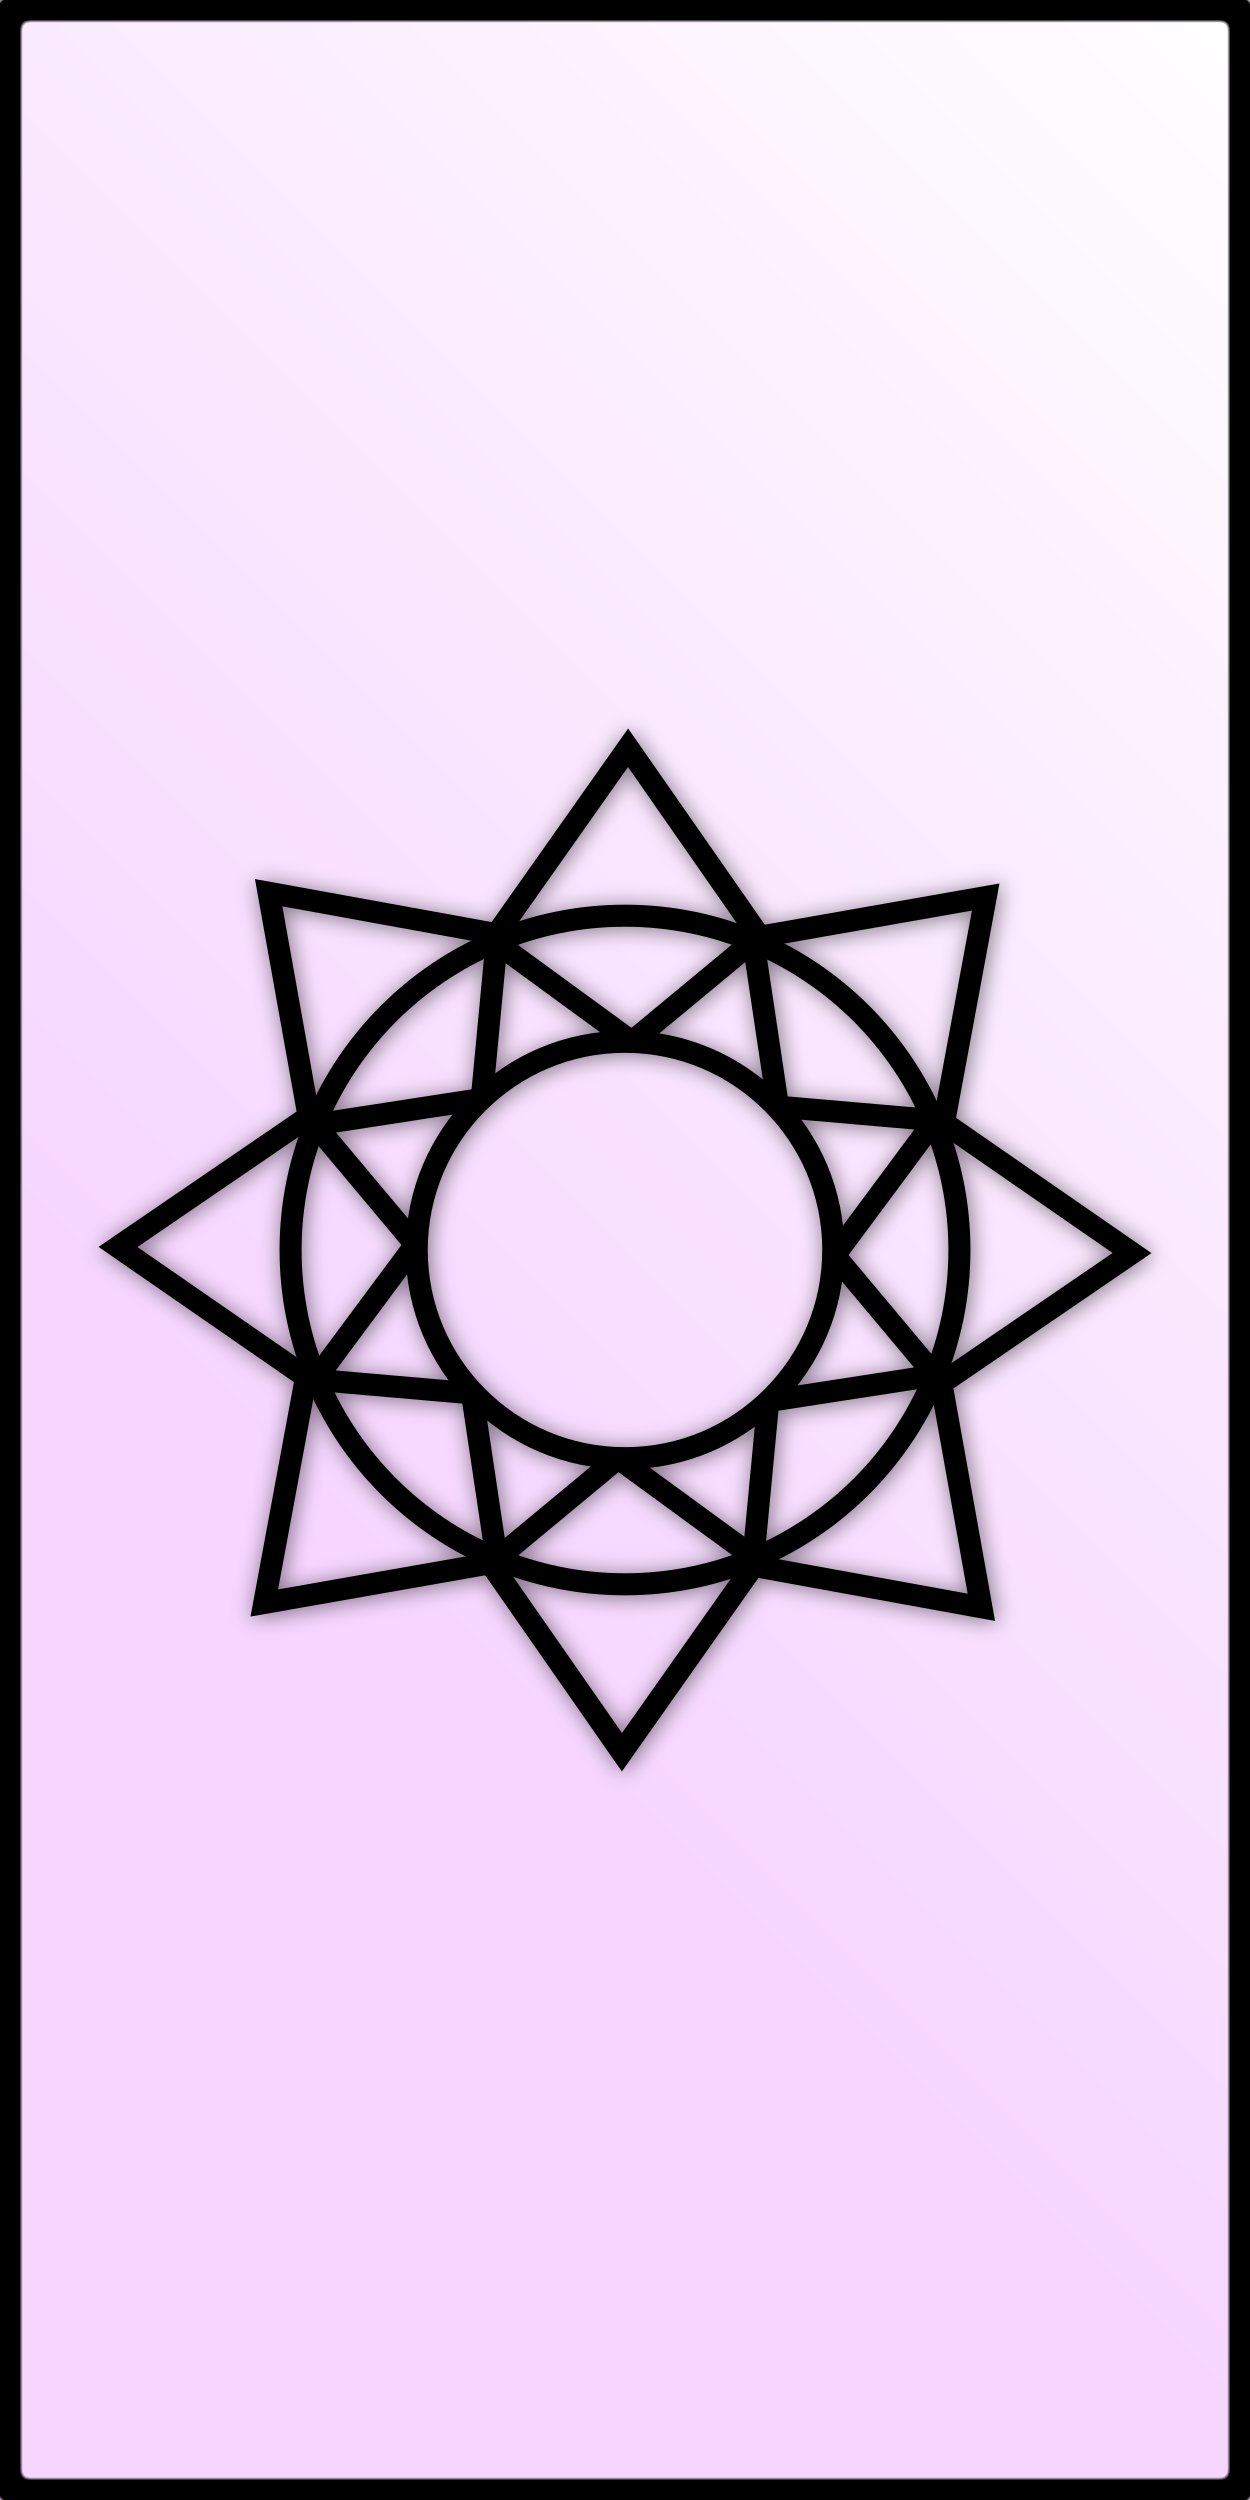
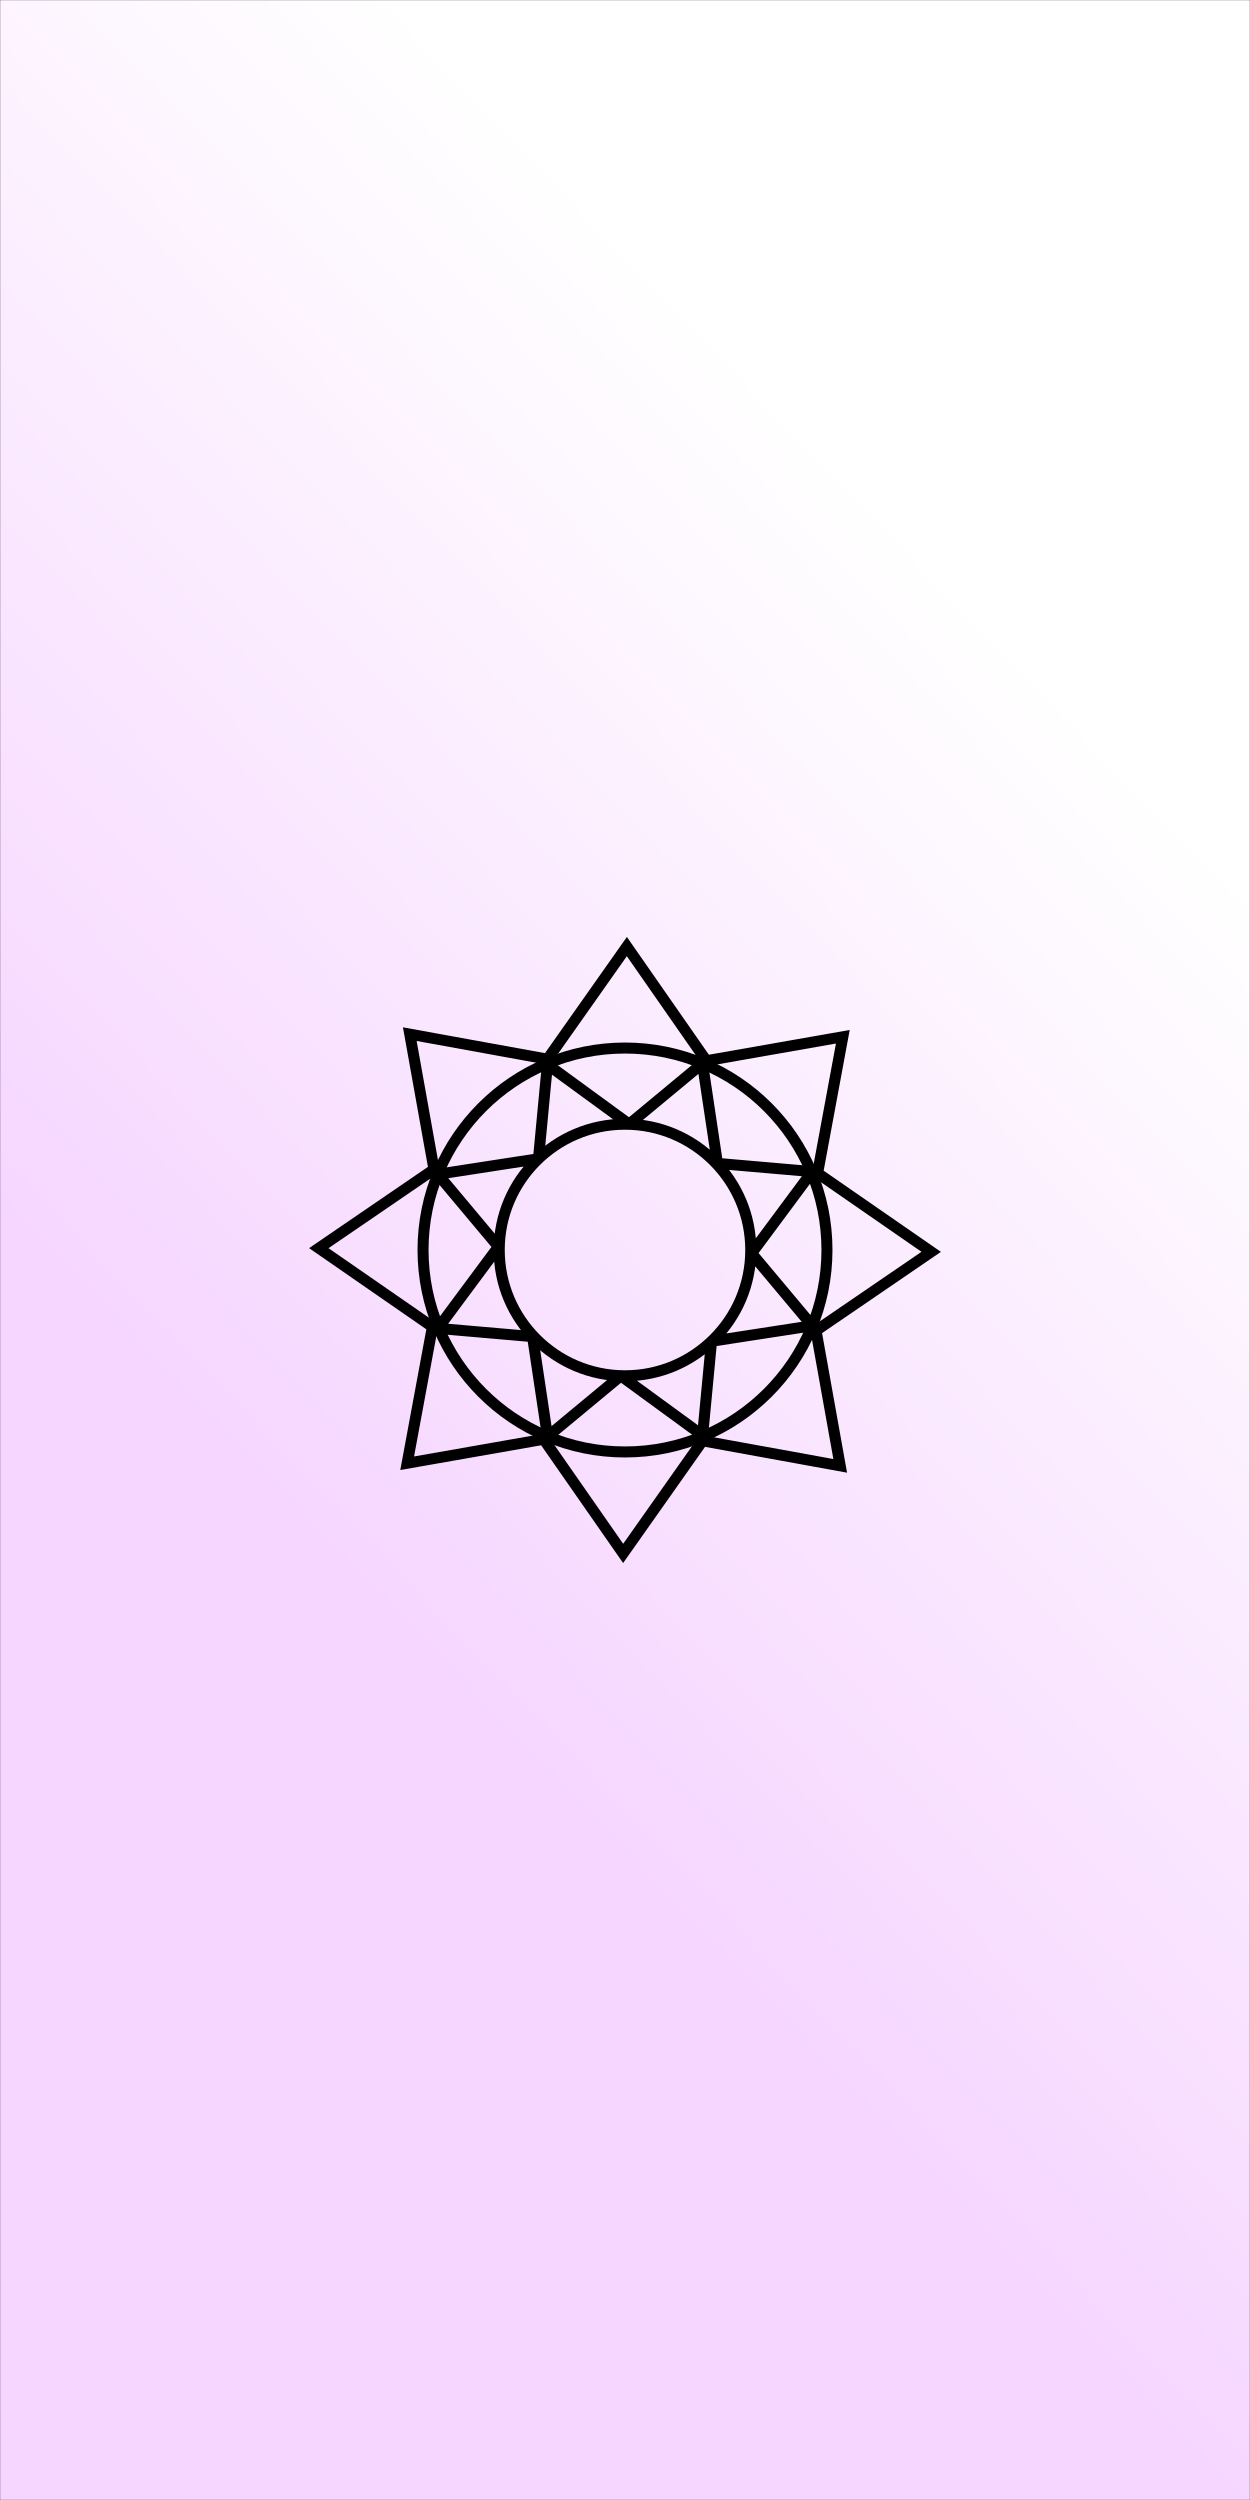
<svg xmlns="http://www.w3.org/2000/svg" xmlns:xlink="http://www.w3.org/1999/xlink" width="3118" height="6236" viewBox="0 0 3118 6236" version="1.1" id="svg7">
  <defs id="defs4">
    <linearGradient id="linearGradient3610">
-       <stop style="stop-color:#f6d5ff;stop-opacity:1" offset="0" id="stop3606" />
+       <stop style="stop-color:#f6d5ff;stop-opacity:1;" offset="0" id="stop3606" />
      <stop style="stop-color:#ffffff;stop-opacity:1" offset="1" id="stop3608" />
    </linearGradient>
    <style id="style2">
      .cls-1 {
        fill-rule: evenodd;
      }
    </style>
-     <filter style="color-interpolation-filters:sRGB;" id="filter896" x="-0.056" y="-0.055" width="1.115" height="1.114">
-       <feFlood flood-opacity="0.498" flood-color="rgb(0,0,0)" result="flood" id="feFlood886" />
-       <feComposite in="flood" in2="SourceGraphic" operator="in" result="composite1" id="feComposite888" />
-       <feGaussianBlur in="composite1" stdDeviation="32.335" result="blur" id="feGaussianBlur890" />
-       <feOffset dx="6" dy="6" result="offset" id="feOffset892" />
-       <feComposite in="SourceGraphic" in2="offset" operator="over" result="composite2" id="feComposite894" />
-     </filter>
-     <linearGradient xlink:href="#linearGradient3610" id="linearGradient3612" x1="0" y1="3118" x2="3118" y2="0" gradientUnits="userSpaceOnUse" />
-     <filter style="color-interpolation-filters:sRGB;" height="1.025" width="1.05" y="-0.013" x="-0.025" id="filter1215">
-       <feGaussianBlur in="SourceAlpha" stdDeviation="15.631" result="blur1" id="feGaussianBlur1191" />
-       <feComposite in="blur1" in2="SourceGraphic" operator="xor" result="composite1" id="feComposite1193" />
-       <feColorMatrix values="1 0 0 0 0 0 1 0 0 0 0 0 1 0 0 0 0 0 100 -0 " result="colormatrix1" id="feColorMatrix1195" />
-       <feGaussianBlur stdDeviation="15.87" result="blur2" id="feGaussianBlur1197" />
-       <feComposite in="blur2" in2="blur2" operator="over" result="composite2" id="feComposite1199" />
-       <feColorMatrix values="1 0 0 0 0 0 1 0 0 0 0 0 1 0 0 0 0 0 1 -0 " result="colormatrix2" id="feColorMatrix1201" />
-       <feGaussianBlur stdDeviation="1" result="blur3" id="feGaussianBlur1203" />
-       <feColorMatrix values="1 0 0 0 0 0 1 0 0 0 0 0 1 0 0 0 0 0 5 -1 " result="colormatrix3" id="feColorMatrix1205" />
-       <feFlood flood-opacity="1" flood-color="rgb(0,0,0)" result="flood" id="feFlood1207" />
-       <feComposite in="flood" in2="colormatrix3" k2="1" operator="in" result="composite3" id="feComposite1209" />
-       <feComposite in="SourceGraphic" in2="colormatrix3" operator="out" result="composite4" id="feComposite1211" />
-       <feComposite in="composite4" in2="composite3" k2="1" k3="1" operator="arithmetic" result="composite5" id="feComposite1213" />
-     </filter>
+     <linearGradient xlink:href="#linearGradient3610" id="linearGradient3612" x1="0" y1="3118" x2="2075" y2="1137.5" gradientUnits="userSpaceOnUse" gradientTransform="matrix(0.9998788,0,0,0.9999394,0.1889593,0.1889593)" />
+     <style id="style2-8">
+       .cls-1 {
+         fill-rule: evenodd;
+       }
+     </style>
  </defs>
  <g id="layer2">
-     <rect style="fill:url(#linearGradient3612);fill-opacity:1;fill-rule:nonzero;stroke:#000000;stroke-width:0.378;stroke-linecap:round;stroke-linejoin:round;filter:url(#filter1215)" id="rect841-3" width="3118" height="6236" x="0" y="0" />
+     <rect style="fill:url(#linearGradient3612);fill-opacity:1;fill-rule:nonzero;stroke:#000000;stroke-width:0.378;stroke-linecap:round;stroke-linejoin:round" id="rect841-3" width="3117.622" height="6235.622" x="0.189" y="0.189" />
  </g>
  <g id="layer1">
-     <g id="g848" style="stroke-width:1.208;filter:url(#filter896)" transform="matrix(0.8279424,0,0,0.8276281,268.2378,537.4554)">
-       <path style="opacity:1;fill:none;stroke:#000000;stroke-width:66.14;stroke-linecap:round;stroke-linejoin:miter;stroke-miterlimit:4;stroke-dasharray:none" id="path3802" d="M 2624.787,2614.882 1944.195,2490.001 1551.738,3051.747 1158.79,2482.191 484.067,2601.897 608.948,1921.305 47.201,1528.848 616.757,1135.9 497.051,461.177 l 680.593,124.881 392.457,-561.746 392.947,569.556 674.724,-119.706 -124.881,680.593 561.746,392.457 -569.556,392.947 z" transform="matrix(1.009166,0,0,0.9999999,-16.22595,1579.971)" />
-       <circle style="opacity:1;fill:none;stroke:#000000;stroke-width:66.442;stroke-linecap:round;stroke-linejoin:round;stroke-miterlimit:4;stroke-dasharray:none" id="path2989-5" cx="1559" cy="3118" r="1007.54" />
-       <path id="path3802-2" style="opacity:1;fill:none;stroke:#000000;stroke-width:66.442;stroke-linecap:round;stroke-linejoin:bevel" d="m 2493.014,3495.83 -502.368,77.526 -44.483,470.06 -407.977,-297.881 -365.668,303.371 -74.599,-498.794 -472.65,-41.028 302.478,-407.52 -302.76,-361.394 502.368,-77.526 44.483,-470.06 407.977,297.881 365.669,-303.371 74.599,498.794 472.65,41.028 -302.478,407.52 z M 2186.488,3118 A 627.488,627.488 66.021 0 1 1559,3745.488 627.488,627.488 66.021 0 1 931.512,3118 627.488,627.488 66.021 0 1 1559,2490.512 627.488,627.488 66.021 0 1 2186.488,3118 Z" />
+     <g id="layer1-1" transform="matrix(0.5,0,0,0.5,779.5,2338.5)">
+       <path style="opacity:1;fill:none;stroke:#000000;stroke-width:54.75;stroke-linecap:round;stroke-linejoin:miter;stroke-miterlimit:4;stroke-dasharray:none" id="path3802" d="M 2624.787,2614.882 1944.195,2490.001 1551.738,3051.747 1158.79,2482.191 484.067,2601.897 608.948,1921.305 47.201,1528.848 616.757,1135.9 497.051,461.177 l 680.593,124.881 392.457,-561.746 392.947,569.556 674.724,-119.706 -124.881,680.593 561.746,392.457 -569.556,392.947 z" transform="matrix(1.009166,0,0,0.9999999,-16.22595,20.97096)" />
+       <circle style="opacity:1;fill:none;stroke:#000000;stroke-width:55;stroke-linecap:round;stroke-linejoin:round;stroke-miterlimit:4;stroke-dasharray:none" id="path2989-5" cx="1559" cy="1559" r="1007.54" />
+       <path id="path3802-2" style="opacity:1;fill:none;stroke:#000000;stroke-width:84.401;stroke-linecap:round;stroke-linejoin:bevel" transform="matrix(0.5981277,-0.266044,0.2636276,0.5926953,219.9039,1062.69)" d="M 2630.001,2655.387 1880.693,2449.847 1526.783,3084.075 1142.281,2408.896 443.561,2607.111 649.101,1857.803 14.873,1503.893 690.052,1119.391 491.838,420.671 1241.145,626.211 1595.056,-8.017 1979.557,667.162 2678.277,468.948 2472.737,1218.255 3106.965,1572.166 2431.786,1956.668 Z M 2436.733,1931.157 A 958.543,967.329 1.4329812e-5 0 1 1171.362,2421.871 958.543,967.329 1.4329812e-5 0 1 685.105,1144.901 958.543,967.329 1.4329812e-5 0 1 1950.476,654.188 958.543,967.329 1.4329812e-5 0 1 2436.733,1931.157 Z" />
    </g>
  </g>
</svg>
